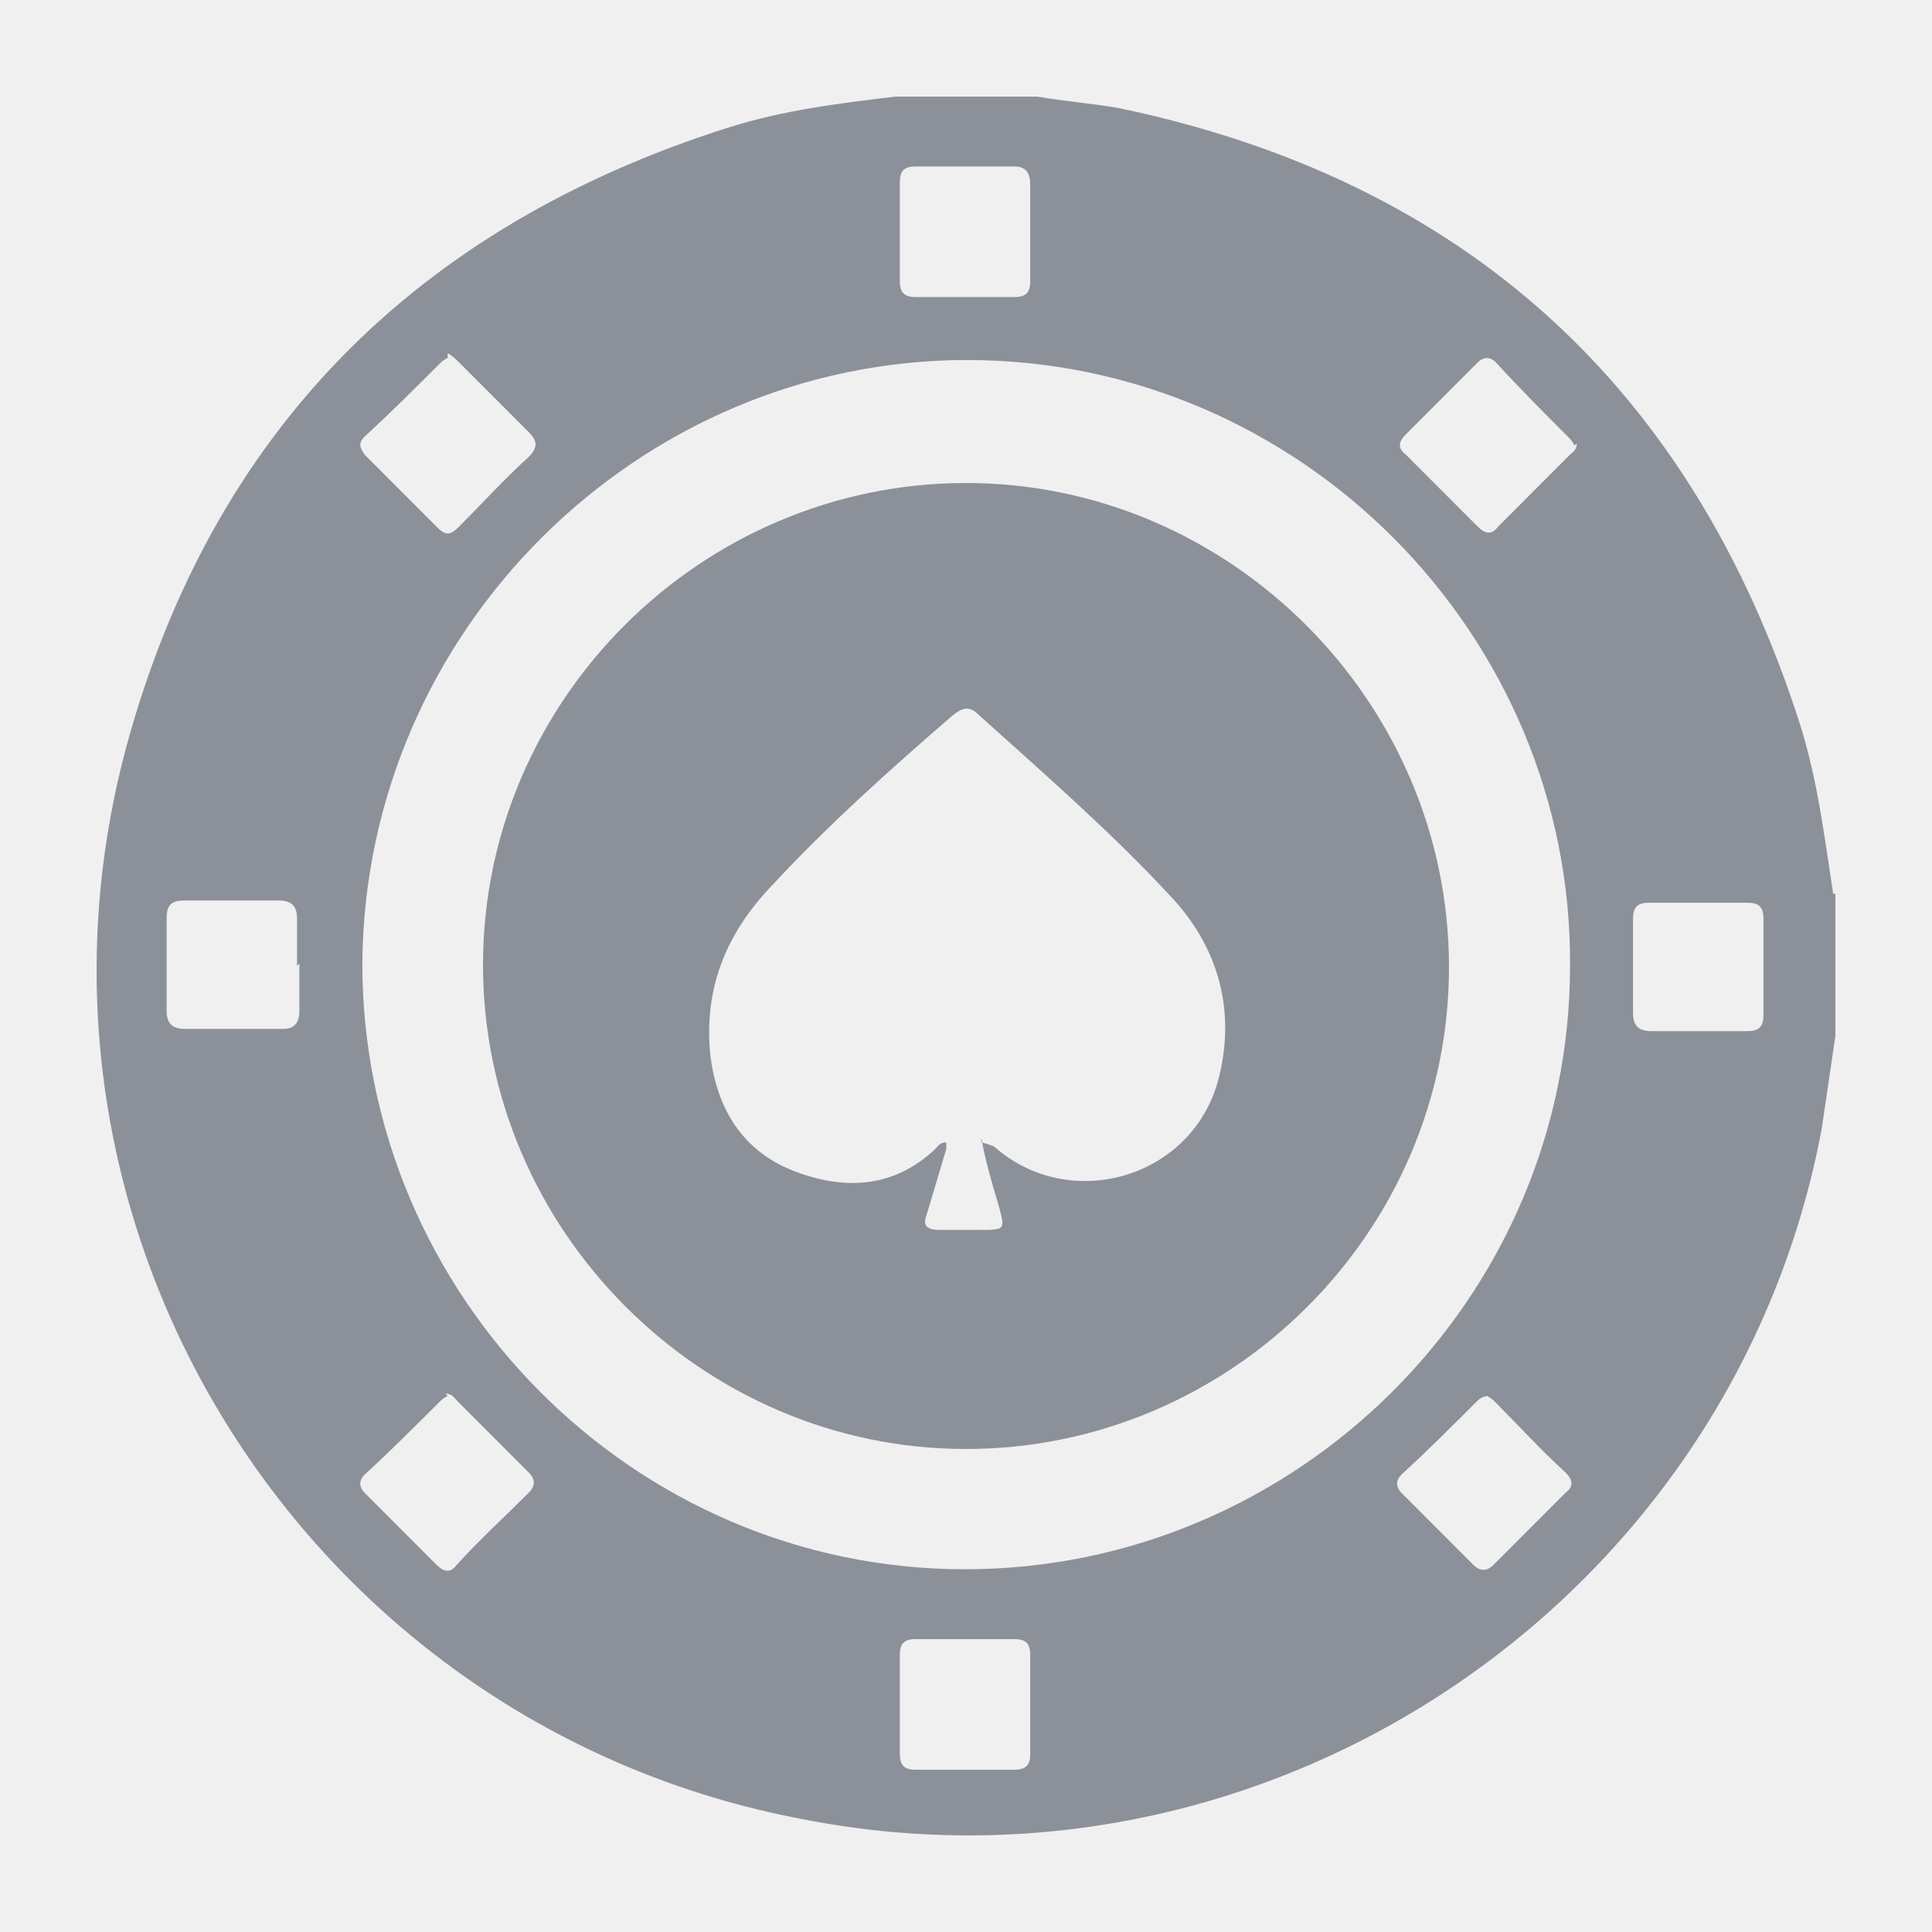
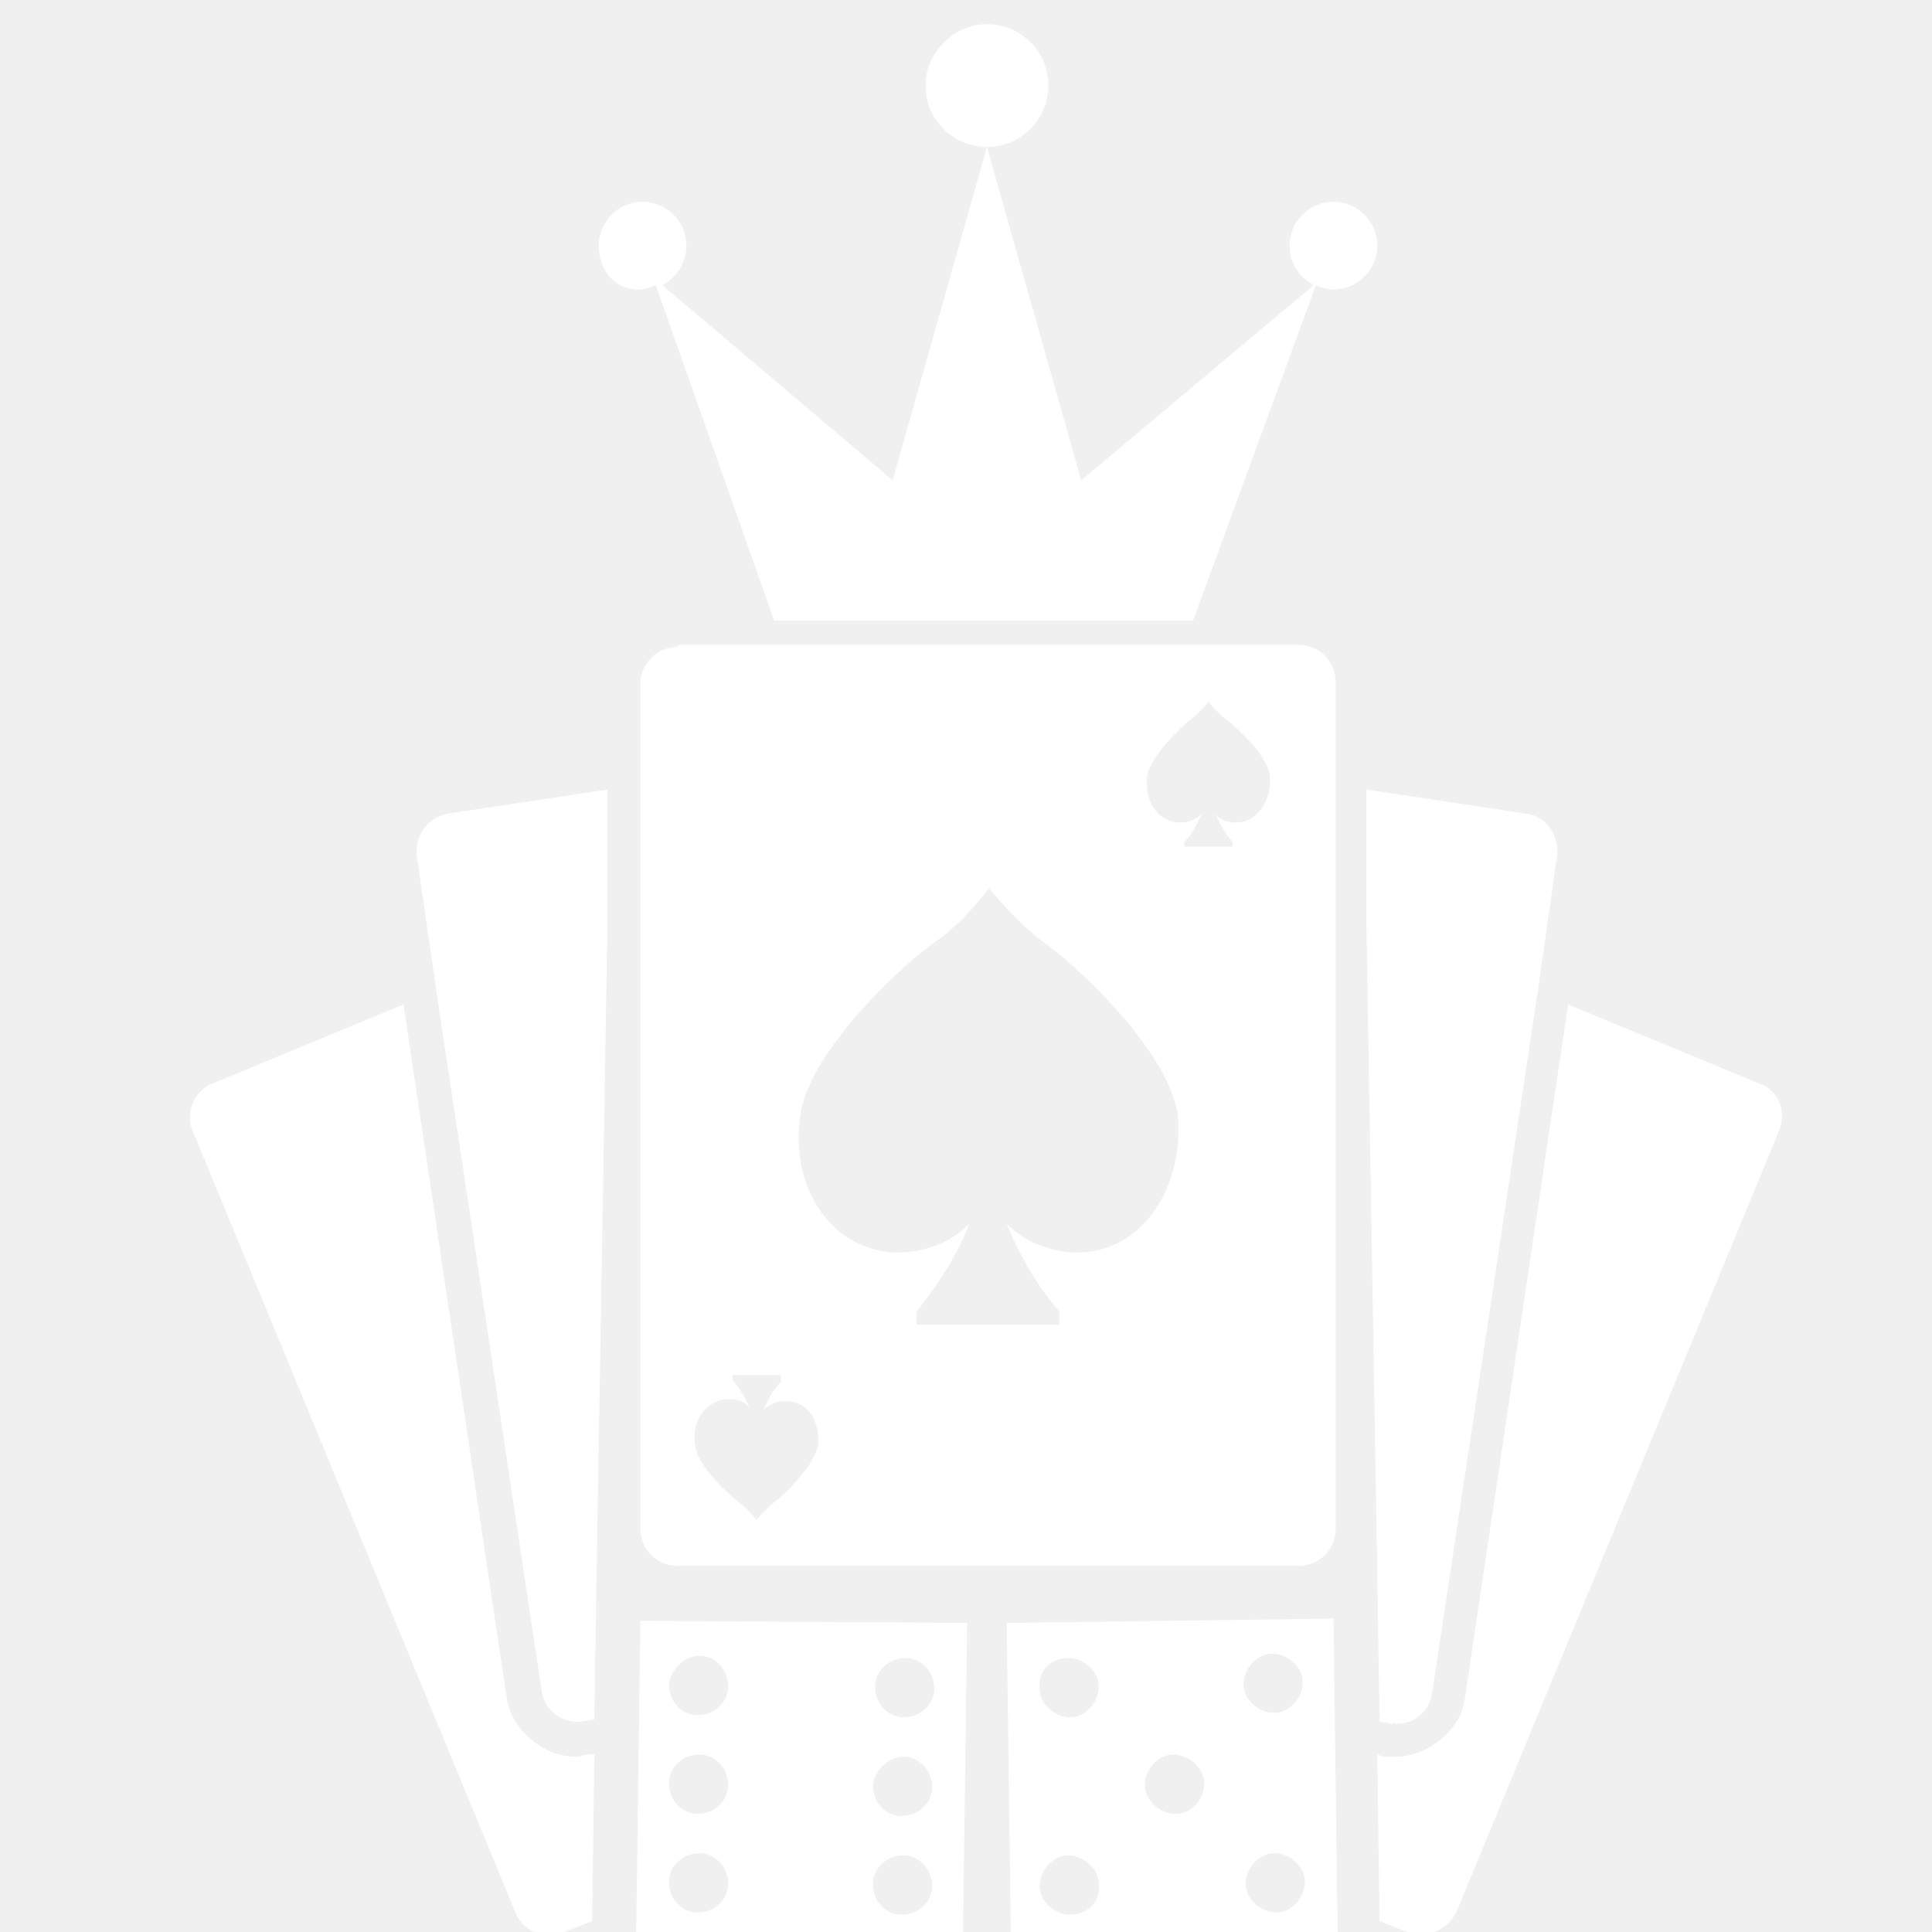
- <svg xmlns="http://www.w3.org/2000/svg" width="20" height="20" viewBox="0 0 20 20" fill="none">
-   <path d="M19 9.252V10.721C18.953 11.047 18.907 11.35 18.86 11.676C17.952 16.548 13.18 19.788 8.314 18.833C3.215 17.877 -0.044 12.772 1.306 7.737C2.191 4.473 4.309 2.352 7.522 1.326C8.104 1.14 8.686 1.07 9.268 1C9.757 1 10.246 1 10.735 1C11.014 1.047 11.294 1.07 11.573 1.117C15.159 1.863 17.51 4.007 18.628 7.48C18.814 8.063 18.884 8.646 18.977 9.252H19ZM16.253 9.998C16.276 6.571 13.459 3.727 10.013 3.727C6.614 3.727 3.774 6.525 3.751 9.975C3.751 13.401 6.544 16.245 9.99 16.245C13.412 16.245 16.253 13.448 16.253 9.998ZM10.665 2.399C10.665 2.235 10.665 2.072 10.665 1.909C10.665 1.793 10.619 1.723 10.502 1.723C10.153 1.723 9.827 1.723 9.478 1.723C9.361 1.723 9.315 1.769 9.315 1.886C9.315 2.235 9.315 2.562 9.315 2.911C9.315 3.028 9.361 3.075 9.478 3.075C9.827 3.075 10.153 3.075 10.502 3.075C10.619 3.075 10.665 3.028 10.665 2.911C10.665 2.748 10.665 2.562 10.665 2.399ZM9.315 17.621C9.315 17.807 9.315 17.97 9.315 18.157C9.315 18.273 9.361 18.32 9.478 18.32C9.827 18.32 10.176 18.32 10.502 18.32C10.619 18.32 10.665 18.273 10.665 18.157C10.665 17.807 10.665 17.457 10.665 17.131C10.665 17.015 10.619 16.968 10.502 16.968C10.153 16.968 9.804 16.968 9.478 16.968C9.361 16.968 9.315 17.015 9.315 17.131C9.315 17.294 9.315 17.481 9.315 17.644V17.621ZM4.635 3.704C4.635 3.704 4.589 3.727 4.565 3.751C4.309 4.007 4.053 4.264 3.774 4.52C3.704 4.59 3.727 4.636 3.774 4.706C4.03 4.963 4.263 5.196 4.519 5.452C4.612 5.546 4.659 5.546 4.752 5.452C4.984 5.219 5.217 4.963 5.473 4.73C5.567 4.636 5.567 4.567 5.473 4.473C5.241 4.24 4.984 3.984 4.752 3.751C4.728 3.727 4.682 3.681 4.635 3.657V3.704ZM16.299 4.613C16.299 4.613 16.276 4.567 16.253 4.543C15.997 4.287 15.741 4.03 15.485 3.751C15.415 3.681 15.345 3.704 15.298 3.751C15.042 4.007 14.809 4.24 14.553 4.497C14.483 4.567 14.46 4.636 14.553 4.706C14.809 4.963 15.042 5.196 15.298 5.452C15.368 5.522 15.438 5.546 15.508 5.452C15.764 5.196 16.02 4.94 16.253 4.706C16.276 4.683 16.323 4.66 16.323 4.59L16.299 4.613ZM4.635 14.45C4.635 14.45 4.589 14.474 4.565 14.497C4.309 14.753 4.053 15.01 3.774 15.266C3.704 15.336 3.727 15.406 3.774 15.453C4.03 15.709 4.263 15.942 4.519 16.199C4.589 16.268 4.659 16.292 4.728 16.199C4.961 15.942 5.217 15.709 5.473 15.453C5.543 15.383 5.543 15.313 5.473 15.243C5.217 14.986 4.984 14.753 4.728 14.497C4.705 14.474 4.682 14.427 4.612 14.427L4.635 14.45ZM15.415 14.45C15.415 14.45 15.345 14.45 15.298 14.497C15.042 14.753 14.786 15.01 14.507 15.266C14.437 15.336 14.46 15.406 14.507 15.453C14.763 15.709 15.019 15.966 15.252 16.199C15.322 16.268 15.391 16.268 15.461 16.199C15.717 15.942 15.95 15.709 16.206 15.453C16.299 15.383 16.276 15.313 16.206 15.243C15.95 15.01 15.717 14.753 15.461 14.497C15.438 14.474 15.391 14.45 15.368 14.427L15.415 14.45ZM3.075 9.998C3.075 9.835 3.075 9.672 3.075 9.508C3.075 9.392 3.029 9.322 2.889 9.322C2.563 9.322 2.237 9.322 1.911 9.322C1.772 9.322 1.725 9.369 1.725 9.508C1.725 9.835 1.725 10.161 1.725 10.464C1.725 10.581 1.772 10.651 1.911 10.651C2.261 10.651 2.586 10.651 2.936 10.651C3.052 10.651 3.099 10.581 3.099 10.464C3.099 10.301 3.099 10.138 3.099 9.975L3.075 9.998ZM16.905 9.998C16.905 10.161 16.905 10.324 16.905 10.488C16.905 10.604 16.951 10.674 17.091 10.674C17.417 10.674 17.766 10.674 18.092 10.674C18.208 10.674 18.255 10.627 18.255 10.511C18.255 10.184 18.255 9.835 18.255 9.508C18.255 9.392 18.208 9.345 18.092 9.345C17.743 9.345 17.417 9.345 17.068 9.345C16.951 9.345 16.905 9.392 16.905 9.508C16.905 9.672 16.905 9.835 16.905 9.998Z" fill="#8C9099" />
-   <path d="M10 5C12.738 5 15 7.268 15 10.011C15 12.755 12.738 15 10 15C7.262 15 5 12.732 5 9.989C5 7.245 7.262 5 10 5ZM10.158 11.825C10.158 11.825 10.249 11.848 10.294 11.871C11.063 12.551 12.308 12.211 12.602 11.213C12.805 10.488 12.624 9.807 12.104 9.263C11.493 8.605 10.815 8.016 10.136 7.404C10.045 7.313 9.977 7.313 9.864 7.404C9.208 7.971 8.575 8.537 7.986 9.172C7.511 9.671 7.285 10.238 7.353 10.918C7.421 11.485 7.692 11.916 8.213 12.12C8.733 12.324 9.253 12.302 9.683 11.893C9.706 11.871 9.729 11.825 9.796 11.825C9.796 11.848 9.796 11.871 9.796 11.893C9.729 12.12 9.661 12.347 9.593 12.574C9.548 12.687 9.593 12.732 9.729 12.732C9.864 12.732 10 12.732 10.136 12.732C10.407 12.732 10.407 12.732 10.339 12.483C10.271 12.256 10.204 12.03 10.158 11.78V11.825Z" fill="#8C9099" />
+ <svg xmlns="http://www.w3.org/2000/svg" width="36" height="36" viewBox="0 0 36 36" fill="none">
+   <g clip-path="url(#clip0_10_163)">
+     <g clip-path="url(#clip1_10_163)">
+       <path d="M32.775 20.188L29.22 18.717L27.299 31.631C27.258 31.958 27.095 32.203 26.849 32.407C26.604 32.612 26.318 32.734 25.991 32.734C25.909 32.734 25.869 32.734 25.787 32.734L25.664 32.693L25.705 35.799L26.236 36.004C26.563 36.126 26.972 35.963 27.135 35.636L33.143 21.087C33.306 20.72 33.143 20.311 32.775 20.188ZM18.39 2.738C19.044 2.738 19.534 2.207 19.534 1.594C19.534 0.94 19.003 0.45 18.39 0.45C17.777 0.45 17.246 0.981 17.246 1.594C17.246 2.248 17.777 2.738 18.39 2.738ZM26.032 32.121C26.359 32.121 26.645 31.876 26.686 31.549L28.648 18.513L29.015 15.938C29.056 15.57 28.811 15.203 28.443 15.162L25.46 14.712V17.164L25.664 29.342L25.705 32.08L25.95 32.121C25.95 32.08 25.991 32.121 26.032 32.121ZM11.892 5.394C12.015 5.394 12.137 5.354 12.219 5.313L14.426 11.565H22.231L24.52 5.313C24.602 5.354 24.724 5.394 24.847 5.394C25.296 5.394 25.664 5.027 25.664 4.577C25.664 4.128 25.296 3.76 24.847 3.76C24.397 3.76 24.03 4.128 24.03 4.577C24.03 4.904 24.193 5.149 24.479 5.313L20.147 8.95L18.39 2.738L16.633 8.95L12.342 5.313C12.587 5.19 12.791 4.904 12.791 4.577C12.791 4.128 12.423 3.76 11.974 3.76C11.524 3.76 11.157 4.128 11.157 4.577C11.157 5.027 11.443 5.394 11.892 5.394ZM7.765 15.938L8.132 18.472L10.094 31.508C10.135 31.835 10.421 32.08 10.748 32.08C10.789 32.08 10.83 32.08 10.83 32.08L11.075 32.039L11.116 29.342L11.32 17.164V14.712L8.337 15.162C7.969 15.243 7.724 15.57 7.765 15.938ZM18.758 30.241L18.84 36.331L24.929 36.249L24.847 30.16L18.758 30.241ZM19.902 30.895C20.188 30.895 20.474 31.14 20.474 31.427C20.474 31.713 20.229 31.999 19.943 31.999C19.657 31.999 19.371 31.753 19.371 31.467C19.33 31.14 19.575 30.895 19.902 30.895ZM19.943 35.677C19.657 35.677 19.371 35.431 19.371 35.145C19.371 34.859 19.616 34.573 19.902 34.573C20.188 34.573 20.474 34.819 20.474 35.105C20.515 35.431 20.27 35.677 19.943 35.677ZM21.904 33.797C21.618 33.797 21.332 33.552 21.332 33.266C21.332 32.98 21.578 32.693 21.864 32.693C22.15 32.693 22.436 32.939 22.436 33.225C22.436 33.552 22.191 33.797 21.904 33.797ZM23.703 30.814C23.989 30.814 24.275 31.059 24.275 31.345C24.275 31.631 24.03 31.917 23.744 31.917C23.457 31.917 23.171 31.672 23.171 31.386C23.171 31.1 23.417 30.814 23.703 30.814ZM23.784 35.636C23.498 35.636 23.212 35.391 23.212 35.105C23.212 34.819 23.457 34.532 23.744 34.532C24.03 34.532 24.316 34.778 24.316 35.064C24.316 35.35 24.07 35.636 23.784 35.636ZM12.628 12.056C12.26 12.056 11.933 12.342 11.933 12.751V28.484C11.933 28.852 12.219 29.179 12.628 29.179H13.404H13.731H14.058H15.938H24.193C24.561 29.179 24.888 28.893 24.888 28.484V16.919V14.63V14.303V13.976V12.71C24.888 12.342 24.602 12.015 24.193 12.015H12.628V12.056ZM15.243 26.931C15.162 27.34 14.589 27.871 14.426 27.994C14.262 28.116 14.099 28.321 14.099 28.321C14.099 28.321 13.935 28.116 13.772 27.994C13.609 27.871 12.996 27.34 12.955 26.931C12.873 26.523 13.118 26.114 13.527 26.073C13.527 26.073 13.813 26.032 13.976 26.236C13.895 26.073 13.813 25.91 13.649 25.705V25.623H14.099H14.549V25.746C14.385 25.91 14.303 26.114 14.222 26.277C14.426 26.073 14.671 26.114 14.671 26.114C15.08 26.114 15.284 26.523 15.243 26.931ZM20.188 23.335C20.188 23.335 19.371 23.417 18.758 22.804C18.962 23.294 19.248 23.866 19.739 24.438V24.683H18.39H17.082V24.438C17.532 23.866 17.859 23.335 18.063 22.804C17.45 23.417 16.633 23.335 16.633 23.335C15.407 23.253 14.712 22.027 14.916 20.76C15.121 19.494 16.96 17.859 17.45 17.532C17.94 17.205 18.431 16.551 18.431 16.551C18.431 16.551 18.921 17.164 19.412 17.532C19.902 17.859 21.741 19.494 21.945 20.76C22.068 22.027 21.373 23.253 20.188 23.335ZM23.09 15.325C23.09 15.325 22.804 15.366 22.64 15.162C22.722 15.325 22.804 15.489 22.967 15.693V15.775H22.517H22.068V15.693C22.231 15.529 22.313 15.325 22.395 15.162C22.191 15.366 21.945 15.325 21.945 15.325C21.537 15.284 21.332 14.916 21.373 14.467C21.455 14.058 22.027 13.527 22.191 13.404C22.354 13.282 22.517 13.077 22.517 13.077C22.517 13.077 22.681 13.282 22.844 13.404C23.008 13.527 23.621 14.058 23.662 14.467C23.703 14.876 23.457 15.284 23.09 15.325ZM11.851 36.29L17.94 36.331L18.022 30.241L11.933 30.201L11.851 36.29ZM16.878 30.895C17.164 30.895 17.409 31.14 17.409 31.467C17.409 31.753 17.164 31.999 16.837 31.999C16.551 31.999 16.306 31.753 16.306 31.427C16.306 31.14 16.551 30.895 16.878 30.895ZM16.837 32.734C17.123 32.734 17.368 32.98 17.368 33.306C17.368 33.593 17.123 33.838 16.796 33.838C16.51 33.838 16.265 33.593 16.265 33.266C16.306 32.98 16.551 32.734 16.837 32.734ZM16.837 34.573C17.123 34.573 17.368 34.819 17.368 35.145C17.368 35.431 17.123 35.677 16.796 35.677C16.51 35.677 16.265 35.431 16.265 35.105C16.265 34.819 16.51 34.573 16.837 34.573ZM13.036 30.854C13.322 30.854 13.568 31.1 13.568 31.427C13.568 31.713 13.322 31.958 12.996 31.958C12.71 31.958 12.464 31.713 12.464 31.386C12.505 31.1 12.75 30.854 13.036 30.854ZM13.036 32.693C13.322 32.693 13.568 32.939 13.568 33.266C13.568 33.552 13.322 33.797 12.996 33.797C12.71 33.797 12.464 33.552 12.464 33.225C12.464 32.939 12.71 32.693 13.036 32.693ZM13.036 34.532C13.322 34.532 13.568 34.778 13.568 35.105C13.568 35.391 13.322 35.636 12.996 35.636C12.71 35.636 12.464 35.391 12.464 35.064C12.464 34.778 12.71 34.532 13.036 34.532ZM10.748 32.734C10.421 32.734 10.135 32.612 9.89 32.407C9.645 32.203 9.481 31.917 9.44 31.631L7.519 18.717L3.964 20.188C3.637 20.311 3.433 20.72 3.596 21.087L9.604 35.636C9.726 35.963 10.135 36.167 10.503 36.004L11.034 35.799L11.075 32.693H10.952C10.87 32.693 10.83 32.734 10.748 32.734Z" fill="white" />
+     </g>
+   </g>
+   <defs>
+     <clipPath id="clip0_10_163">
+       <rect width="36" height="36" fill="white" />
+     </clipPath>
+     <clipPath id="clip1_10_163">
+       <rect width="36.78" height="36.78" fill="white" />
+     </clipPath>
+   </defs>
</svg>
